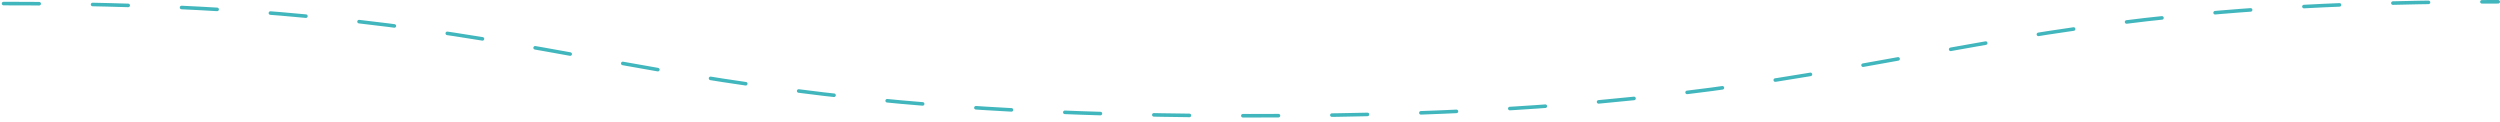
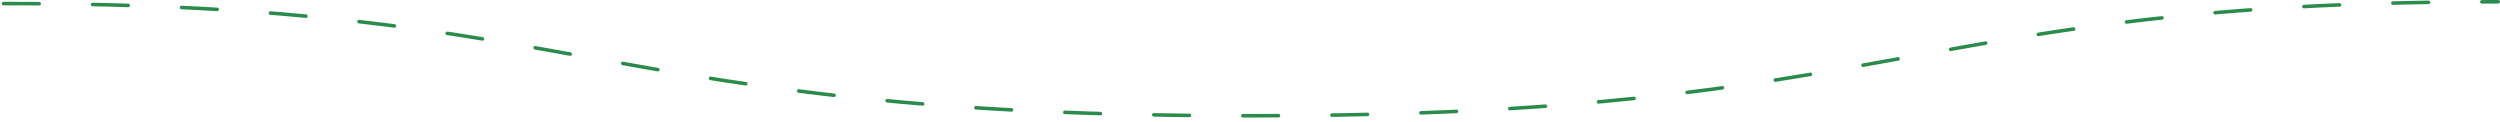
<svg xmlns="http://www.w3.org/2000/svg" width="702" height="34" viewBox="0 0 702 34" fill="none">
-   <path d="M1 1.003C166.5 1.003 166.5 32.503 351 32.503C535.5 32.503 535.5 0.5 701.5 0.5" stroke="#41b6bd" stroke-linecap="round" stroke-dasharray="10 15" />
+   <path d="M1 1.003C166.5 1.003 166.5 32.503 351 32.503C535.5 32.503 535.5 0.5 701.5 0.5" stroke="#2a8c4a" stroke-linecap="round" stroke-dasharray="10 15" />
</svg>
